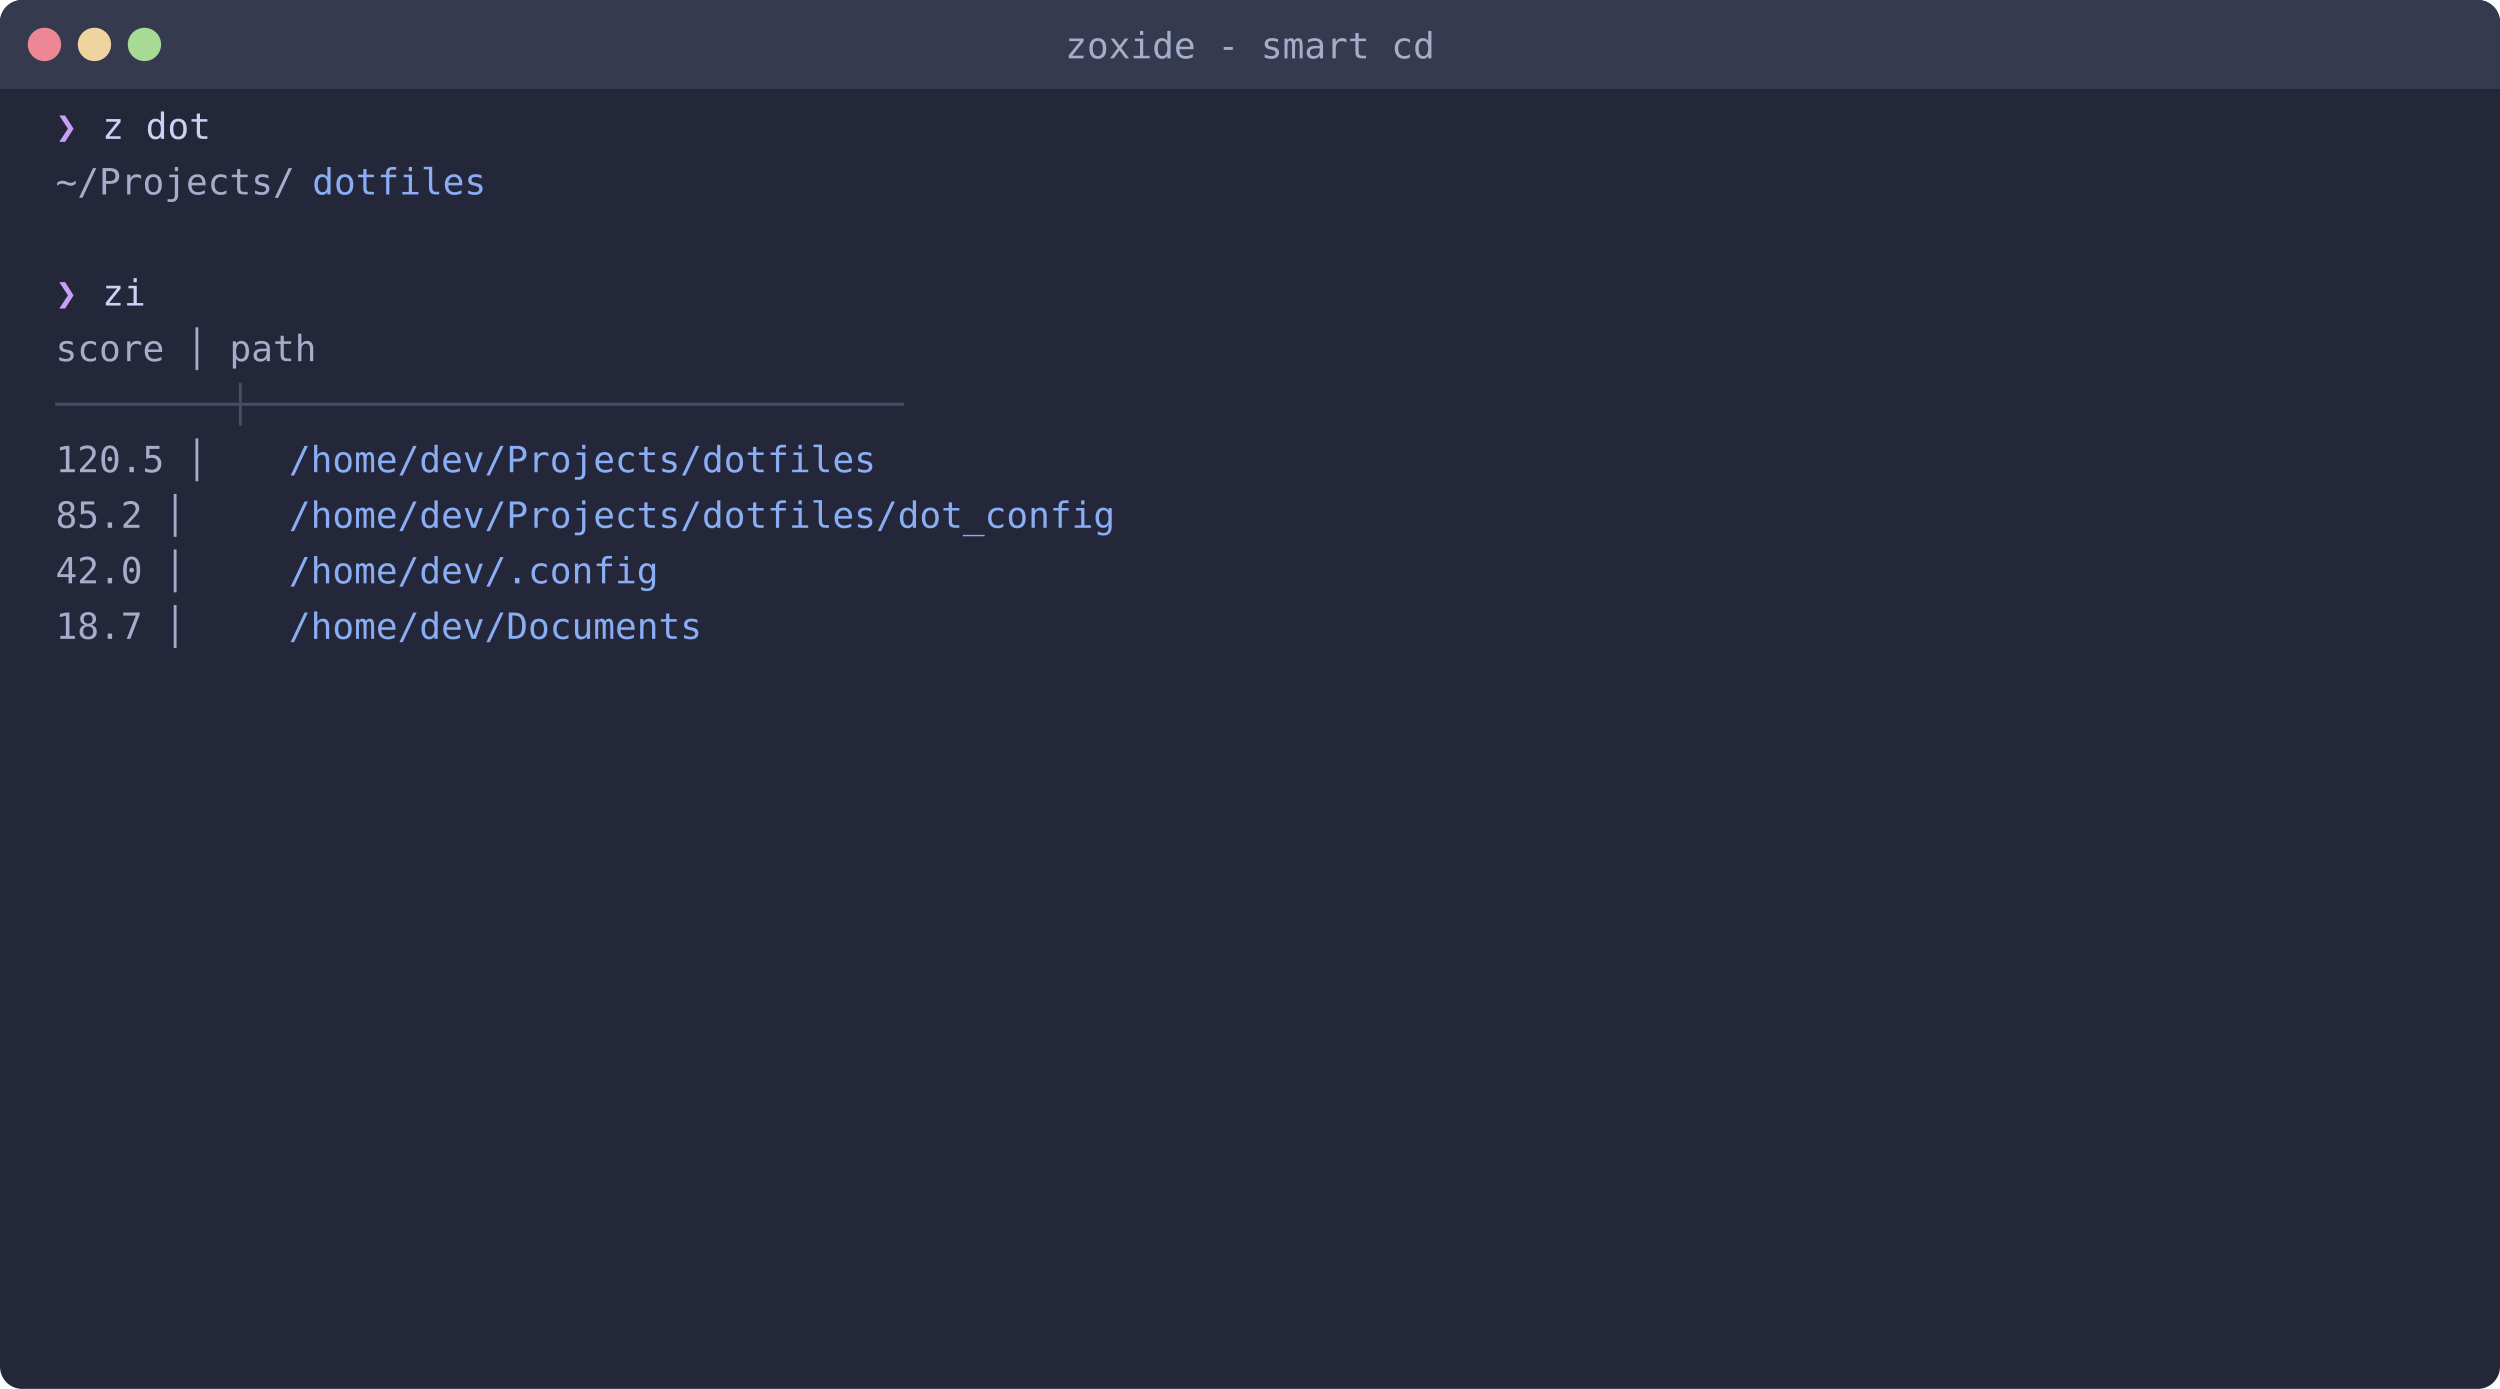
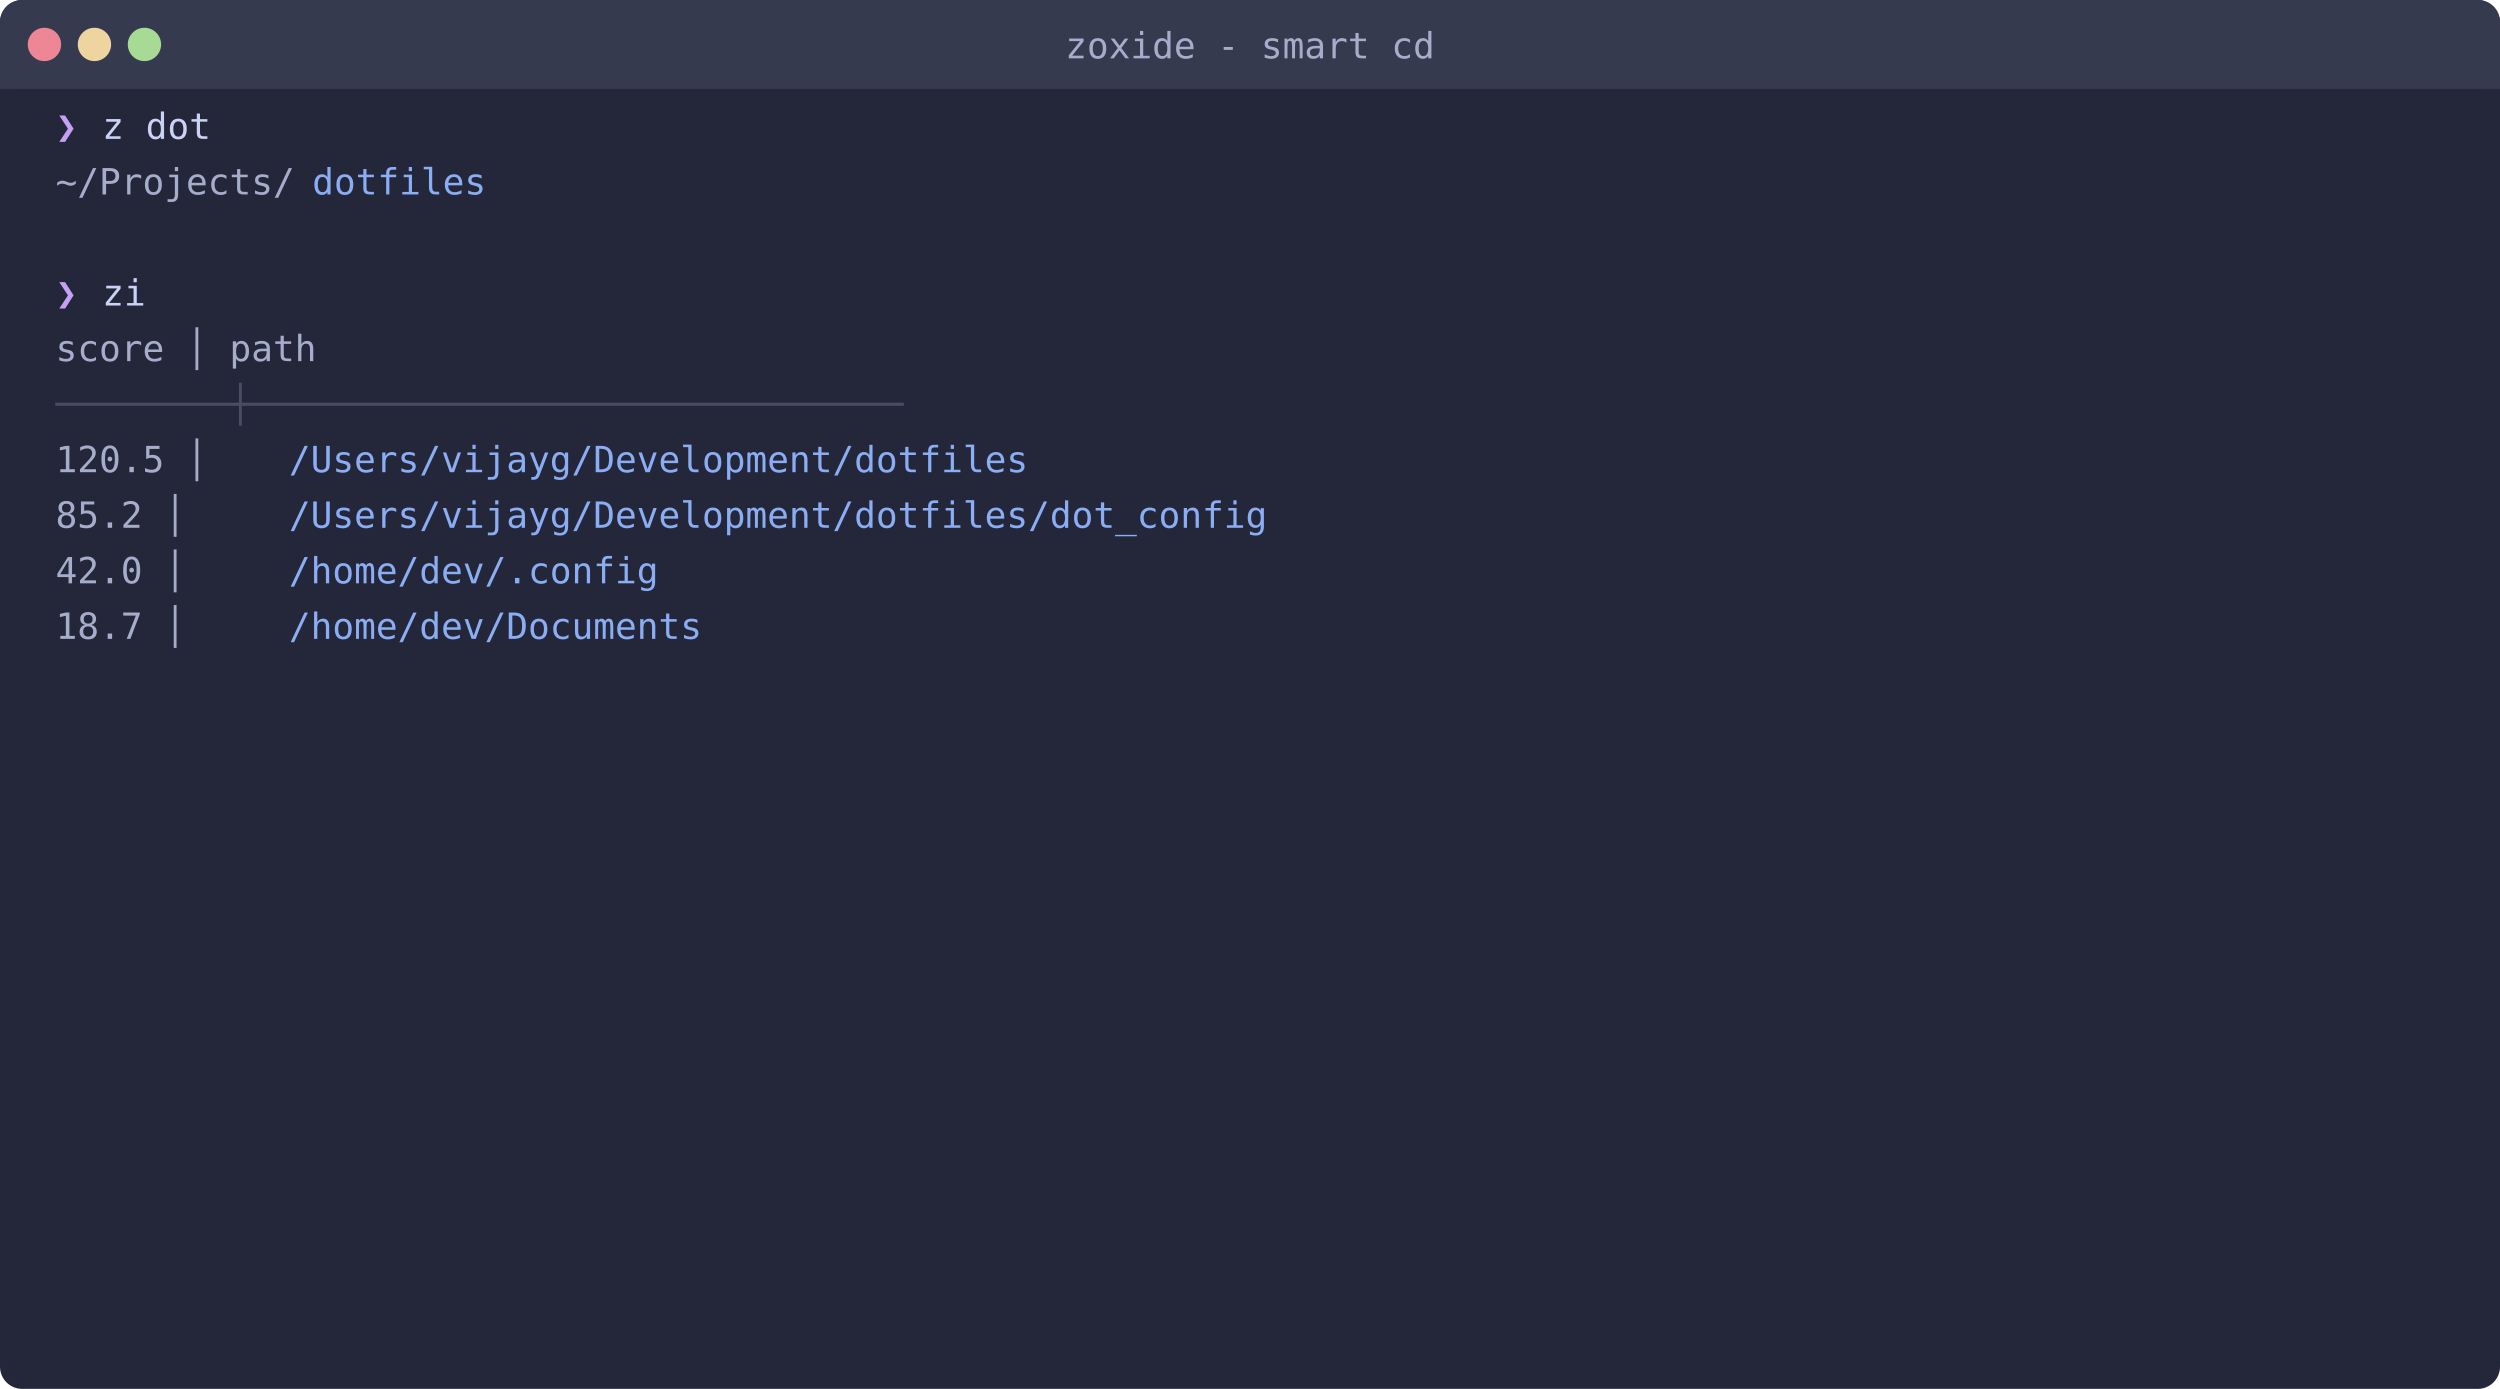
<svg xmlns="http://www.w3.org/2000/svg" width="900" height="500" viewBox="0 0 900 500">
  <rect width="900" height="500" rx="8" fill="#24273a" />
  <rect width="900" height="32" rx="8" fill="#363a4f" />
  <rect x="0" y="16" width="900" height="16" fill="#363a4f" />
  <circle cx="16" cy="16" r="6" fill="#ed8796" />
  <circle cx="34" cy="16" r="6" fill="#eed49f" />
  <circle cx="52" cy="16" r="6" fill="#a6da95" />
  <text x="450" y="21" text-anchor="middle" font-family="'Cascadia Code', 'Fira Code', 'JetBrains Mono', monospace" font-size="13" fill="#a5adcb">zoxide - smart cd</text>
  <style>text { font-family: 'Cascadia Code', 'Fira Code', 'JetBrains Mono', monospace; font-size: 13px; }</style>
  <text x="20" y="50" fill="#c6a0f6">❯ </text>
  <text x="36.8" y="50" fill="#cad3f5">z dot</text>
  <text x="20" y="70" fill="#a5adcb">~/Projects/</text>
  <text x="112.4" y="70" fill="#8aadf4">dotfiles</text>
  <text x="20" y="110" fill="#c6a0f6">❯ </text>
  <text x="36.8" y="110" fill="#cad3f5">zi</text>
  <text x="20" y="130" fill="#a5adcb"> score  │ path</text>
  <text x="20" y="150" fill="#494d64">────────┼──────────────────────────────</text>
  <text x="20" y="170" fill="#a5adcb">  120.5 │ </text>
-   <text x="104.0" y="170" fill="#8aadf4">/home/dev/Projects/dotfiles</text>
+   <text x="104.0" y="170" fill="#8aadf4">/Users/vijayg/Development/dotfiles</text>
  <text x="20" y="190" fill="#a5adcb">   85.2 │ </text>
-   <text x="104.0" y="190" fill="#8aadf4">/home/dev/Projects/dotfiles/dot_config</text>
+   <text x="104.0" y="190" fill="#8aadf4">/Users/vijayg/Development/dotfiles/dot_config</text>
  <text x="20" y="210" fill="#a5adcb">   42.0 │ </text>
  <text x="104.0" y="210" fill="#8aadf4">/home/dev/.config</text>
  <text x="20" y="230" fill="#a5adcb">   18.7 │ </text>
  <text x="104.0" y="230" fill="#8aadf4">/home/dev/Documents</text>
</svg>
